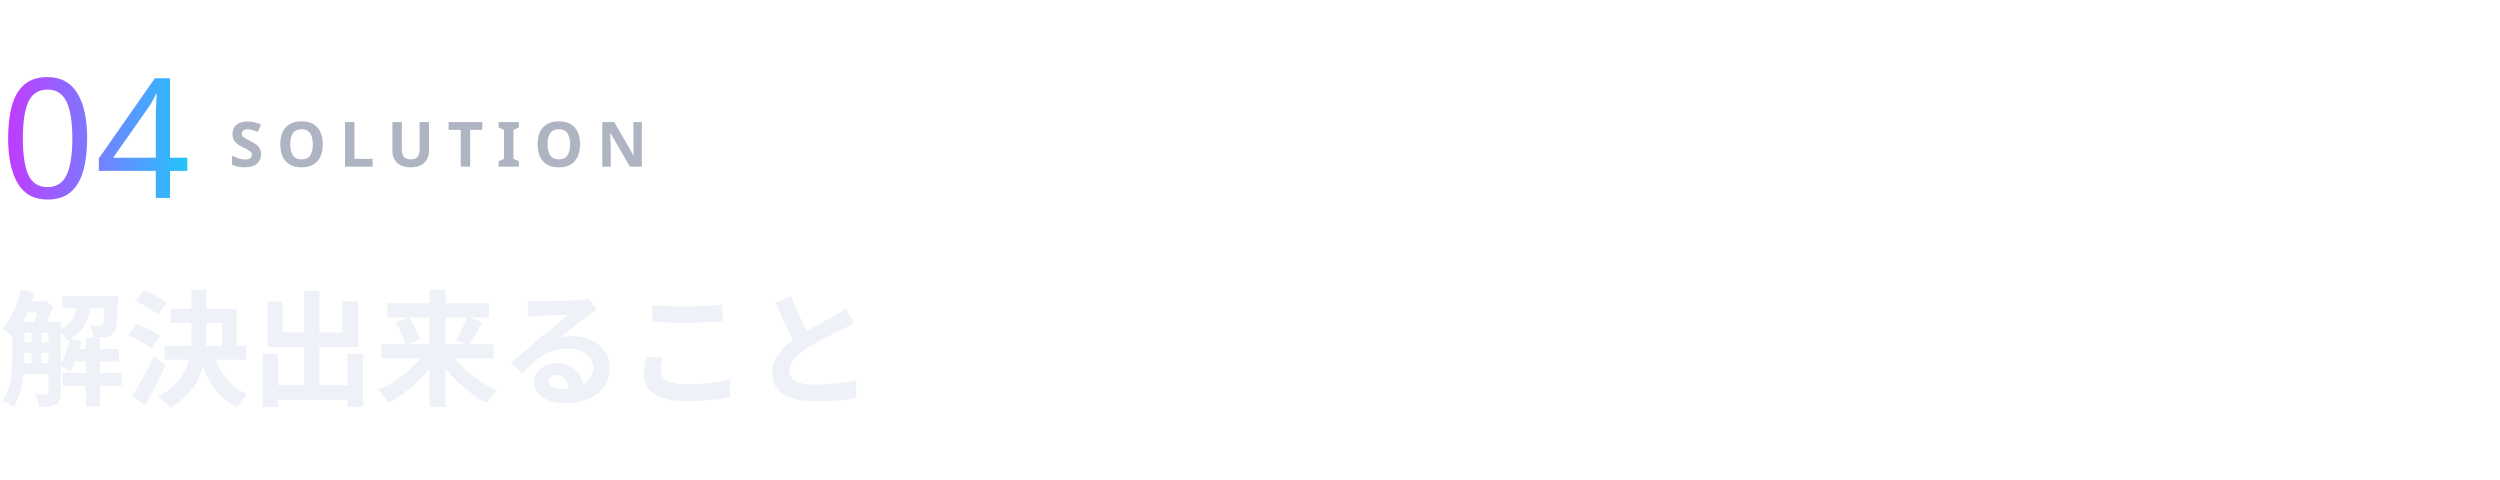
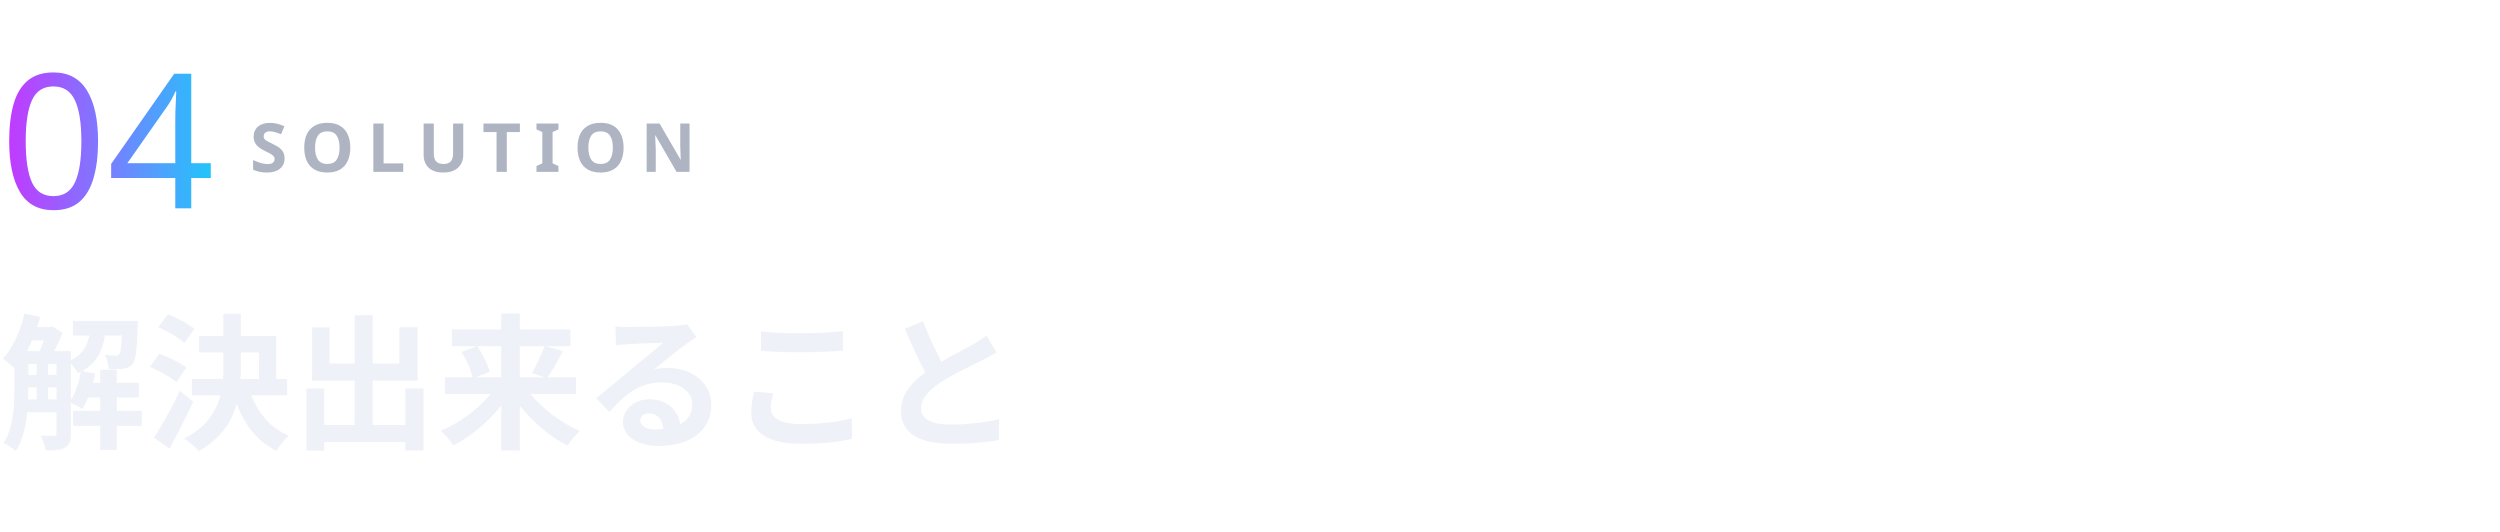
- <svg xmlns="http://www.w3.org/2000/svg" viewBox="0 0 480 92" width="480" height="92" role="img">
+ <svg xmlns="http://www.w3.org/2000/svg" viewBox="0 0 480 102" width="480" height="102" role="img">
  <defs>
    <filter id="glow" x="-30%" y="-30%" width="160%" height="160%">
      <feGaussianBlur stdDeviation="1.6" result="b" />
      <feMerge>
        <feMergeNode in="b" />
        <feMergeNode in="SourceGraphic" />
      </feMerge>
    </filter>
    <linearGradient id="brand" x1="0" y1="0" x2="1" y2="0">
      <stop offset="0" stop-color="#C03BFF" />
      <stop offset=".55" stop-color="#6F86FF" />
      <stop offset="1" stop-color="#22C4FA" />
    </linearGradient>
    <linearGradient id="bg" x1="0" y1="0" x2="1" y2="1">
      <stop offset="0" stop-color="#141827" />
      <stop offset="1" stop-color="#231B35" />
    </linearGradient>
    <style>
.jp{font-family:'Hiragino Sans','Hiragino Kaku Gothic ProN','Yu Gothic UI','Yu Gothic','Meiryo','Noto Sans JP','Noto Sans CJK JP',sans-serif}
.disp{font-family:Impact,Haettenschweiler,'Anton','Arial Narrow Bold','Arial Black',sans-serif}
.gh{font-family:-apple-system,BlinkMacSystemFont,'Segoe UI','Noto Sans',Helvetica,Arial,sans-serif}
.rnd{font-family:RcRounded,'Hiragino Maru Gothic ProN','Yu Gothic UI','Noto Sans JP',sans-serif}
.hand{font-family:RcHand,'Hiragino Maru Gothic ProN','Yu Gothic UI','Noto Sans JP',sans-serif}
.mono{font-family:ui-monospace,SFMono-Regular,'Cascadia Mono',Consolas,'Liberation Mono',monospace}

@keyframes bob{0%,100%{transform:translateY(0)}50%{transform:translateY(-5px)}}
@keyframes blink{0%,90%,100%{transform:scaleY(1)}94%{transform:scaleY(.12)}}
@keyframes flow{to{stroke-dashoffset:-28}}
@keyframes pulse{0%,100%{opacity:.55}50%{opacity:1}}
.bob{animation:bob 2.6s ease-in-out infinite}
.eyes{transform-box:fill-box;transform-origin:center;animation:blink 4.8s infinite}
.flow{stroke-dasharray:6 8;animation:flow 1.1s linear infinite}
.pulse{animation:pulse 2.4s ease-in-out infinite}
@media (prefers-reduced-motion:reduce){.bob,.eyes,.flow,.pulse{animation:none}}
</style>
  </defs>
-   <text x="0" y="38" class="disp" font-size="32" font-weight="400" fill="url(#brand)" text-anchor="start" textLength="34" lengthAdjust="spacingAndGlyphs">04</text>
-   <text x="44" y="32" class="gh" font-size="12" font-weight="600" fill="#AEB4C2" text-anchor="start" letter-spacing="2.5">SOLUTION</text>
-   <text x="0" y="76" class="gh" font-size="24" font-weight="600" fill="#EEF1F7" text-anchor="start">解決出来ること</text>
+   <text x="0" y="40" class="disp" font-size="36" font-weight="400" fill="url(#brand)" text-anchor="start" textLength="38" lengthAdjust="spacingAndGlyphs">04</text>
+   <text x="48" y="33" class="gh" font-size="13" font-weight="600" fill="#AEB4C2" text-anchor="start" letter-spacing="2.5">SOLUTION</text>
+   <text x="0" y="84" class="gh" font-size="28" font-weight="600" fill="#EEF1F7" text-anchor="start">解決出来ること</text>
</svg>
